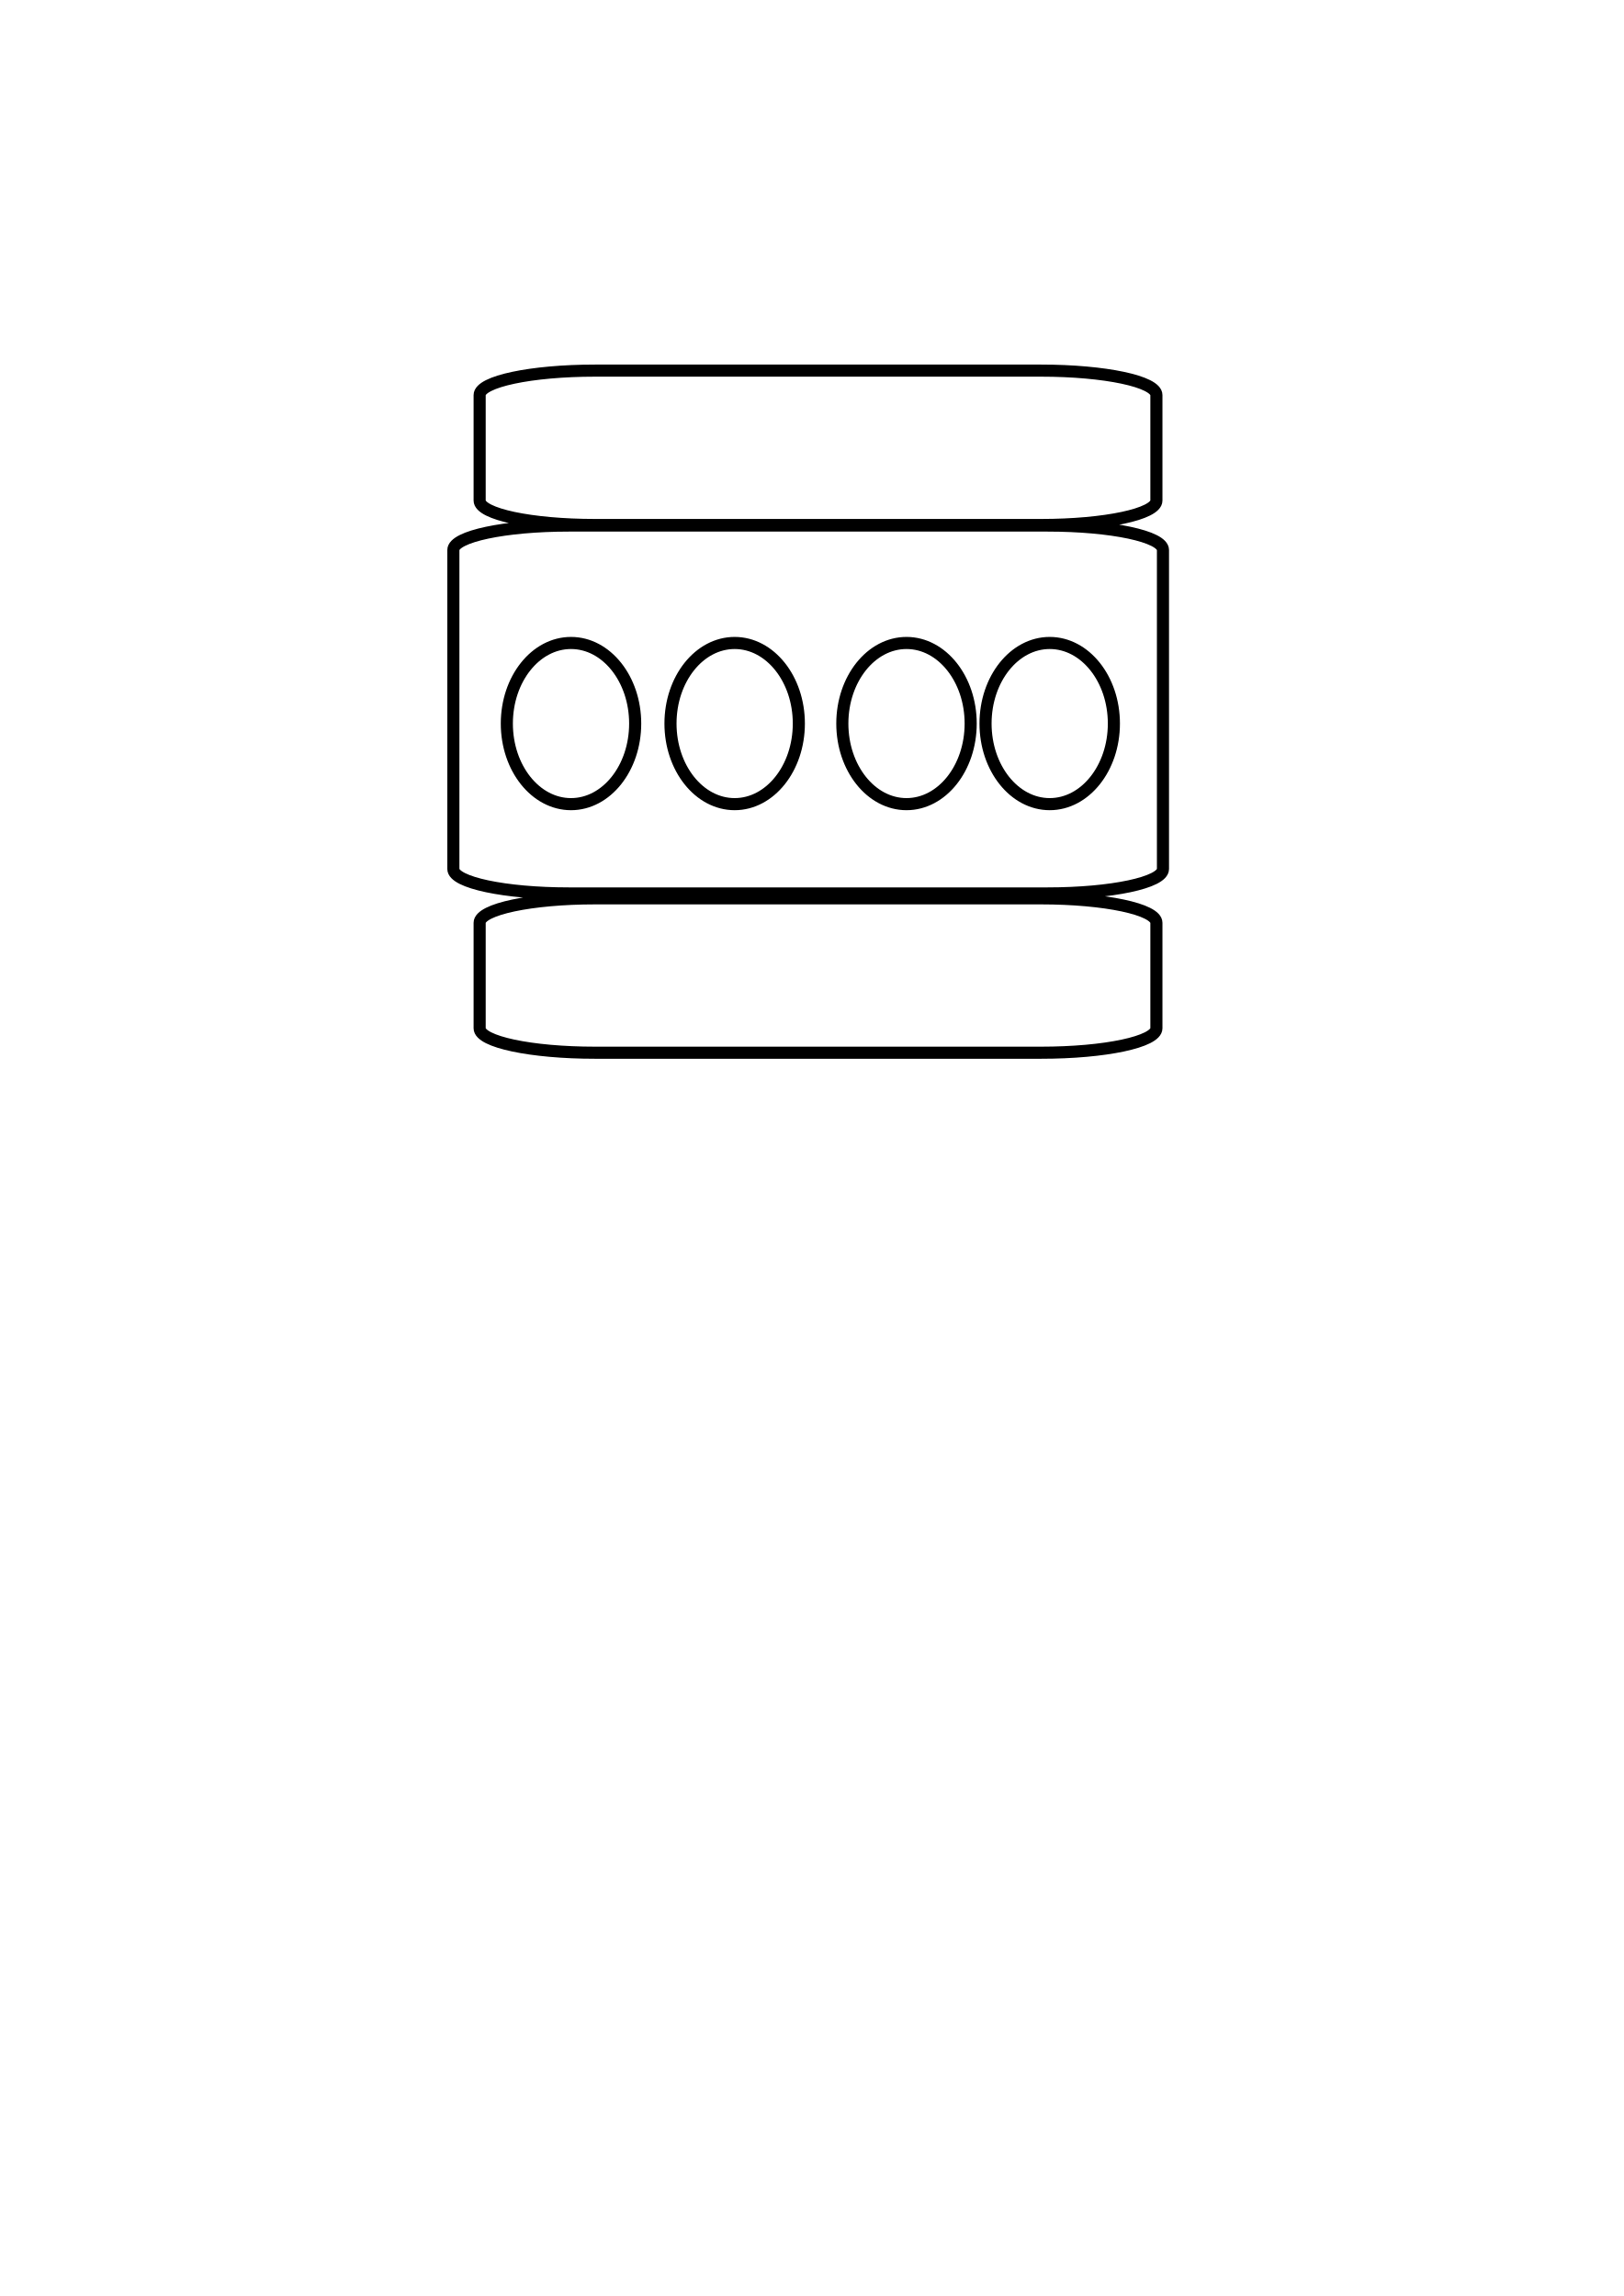
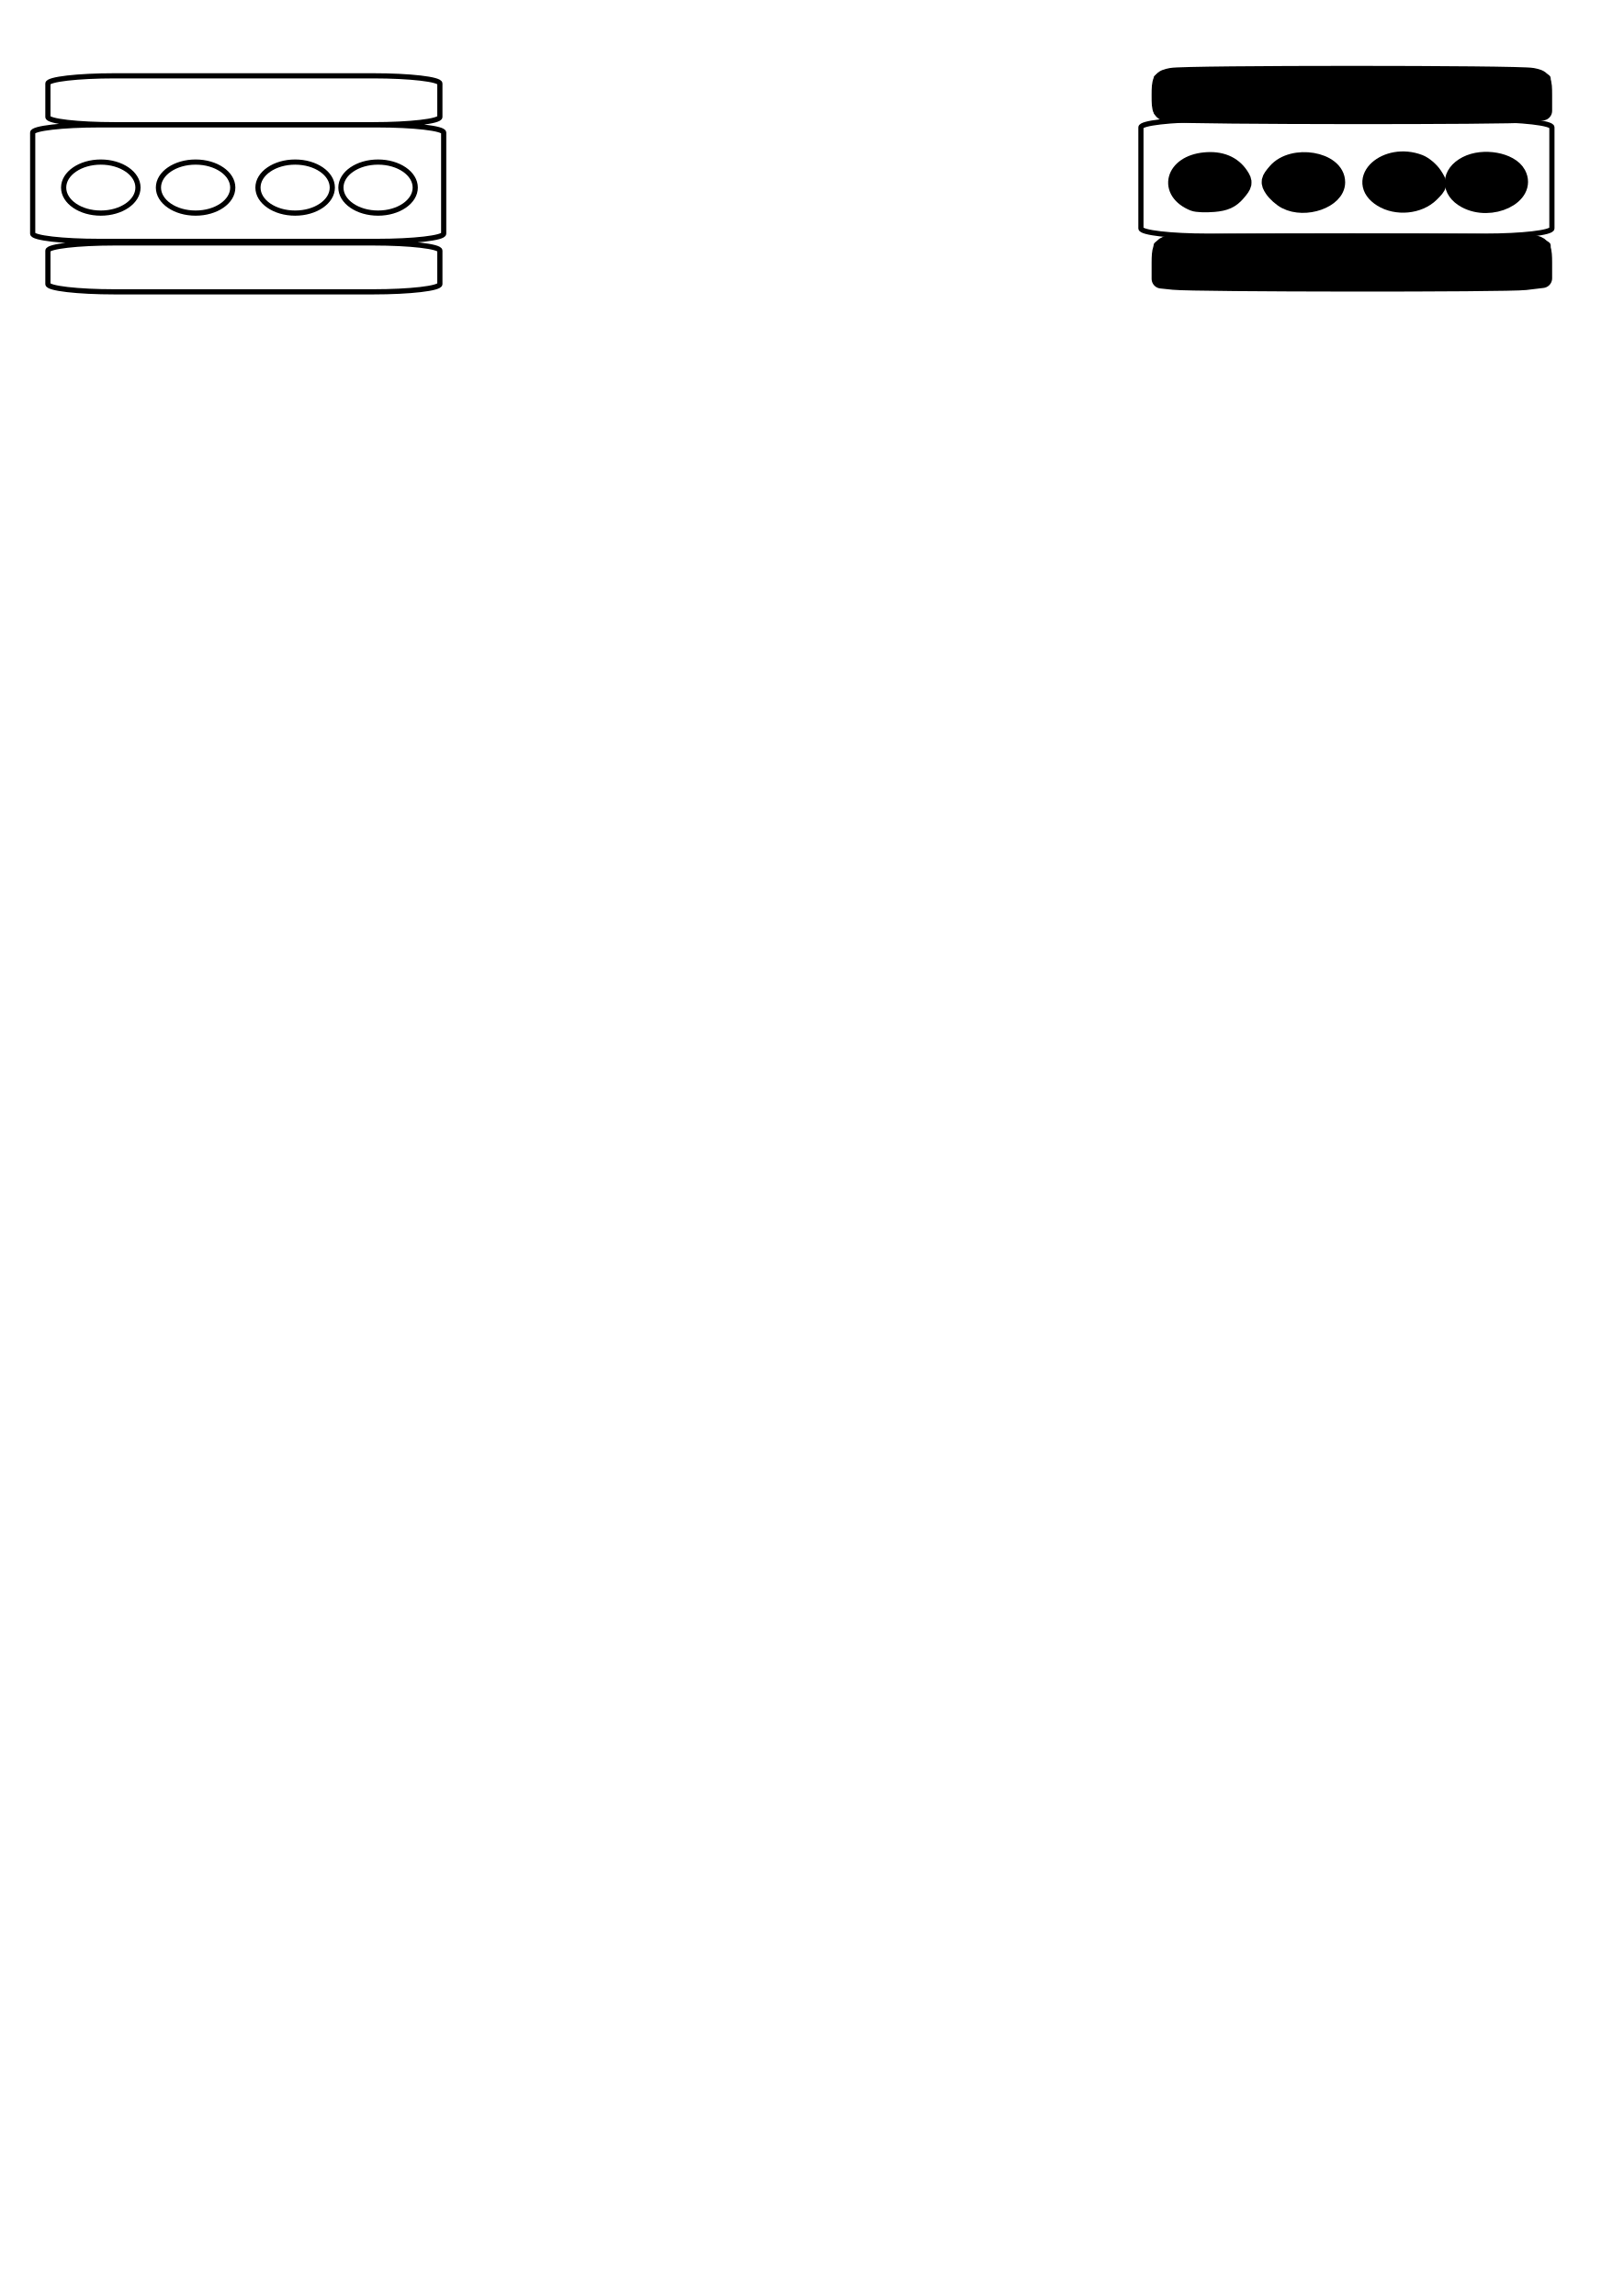
<svg xmlns="http://www.w3.org/2000/svg" width="210mm" height="297mm" viewBox="0 0 210 297" version="1.1" id="svg5">
  <defs id="defs2" />
  <g id="layer1">
-     <path style="fill:#b3ff80;stroke:#000000;stroke-width:15.417;stroke-linecap:round;stroke-linejoin:round;stroke-dasharray:3.854, 3.854;stroke-opacity:0.955;paint-order:stroke markers fill" d="" id="path1715" transform="scale(0.2645833)" />
-     <path id="rect1115" style="fill:none;fill-rule:evenodd;stroke:#000000;stroke-width:1.565;stroke-linecap:round;stroke-linejoin:round;paint-order:stroke markers fill" d="m 76.949,47.942 h 57.699 c 8.263,0 14.914,1.411 14.914,3.163 v 13.644 c 0,1.752 -6.652,3.163 -14.914,3.163 H 76.949 c -8.263,0 -14.914,-1.411 -14.914,-3.163 V 51.105 c 0,-1.752 6.652,-3.163 14.914,-3.163 z m 0,68.263 h 57.699 c 8.263,0 14.914,1.411 14.914,3.163 v 13.644 c 0,1.752 -6.652,3.163 -14.914,3.163 H 76.949 c -8.263,0 -14.914,-1.411 -14.914,-3.163 v -13.644 c 0,-1.752 6.652,-3.163 14.914,-3.163 z M 144.063,93.596 a 8.3,10.424 0 0 1 -8.3,10.424 8.3,10.424 0 0 1 -8.3,-10.424 8.3,10.424 0 0 1 8.3,-10.424 8.3,10.424 0 0 1 8.3,10.424 z m -18.521,0 a 8.3,10.424 0 0 1 -8.3,10.424 8.3,10.424 0 0 1 -8.3,-10.424 8.3,10.424 0 0 1 8.3,-10.424 8.3,10.424 0 0 1 8.3,10.424 z m -22.225,0 a 8.3,10.424 0 0 1 -8.3,10.424 8.3,10.424 0 0 1 -8.3,-10.424 8.3,10.424 0 0 1 8.3,-10.424 8.3,10.424 0 0 1 8.3,10.424 z m -21.167,0 A 8.3,10.424 0 0 1 73.85,104.021 8.3,10.424 0 0 1 65.551,93.596 8.3,10.424 0 0 1 73.85,83.172 8.3,10.424 0 0 1 82.15,93.596 Z M 73.549,67.983 h 61.948 c 8.263,0 14.914,1.411 14.914,3.163 v 41.262 c 0,1.752 -6.652,3.163 -14.914,3.163 H 73.549 c -8.263,0 -14.914,-1.411 -14.914,-3.163 V 71.146 c 0,-1.752 6.652,-3.163 14.914,-3.163 z" />
+     <path id="rect1115" style="fill:none;fill-rule:evenodd;stroke:#000000;stroke-width:0.67;stroke-linecap:round;stroke-linejoin:round;paint-order:stroke markers fill" d="m 14.833,9.807 h 33.419 c 4.786,0 8.638,0.447 8.638,1.002 v 4.321 c 0,0.555 -3.853,1.002 -8.638,1.002 h -33.419 c -4.786,0 -8.638,-0.447 -8.638,-1.002 v -4.321 c 0,-0.555 3.853,-1.002 8.638,-1.002 z m 0,21.618 h 33.419 c 4.786,0 8.638,0.447 8.638,1.002 v 4.321 c 0,0.555 -3.853,1.002 -8.638,1.002 h -33.419 c -4.786,0 -8.638,-0.447 -8.638,-1.002 v -4.321 c 0,-0.555 3.853,-1.002 8.638,-1.002 z m 38.872,-7.16 a 4.807,3.301 0 0 1 -4.807,3.301 4.807,3.301 0 0 1 -4.807,-3.301 4.807,3.301 0 0 1 4.807,-3.301 4.807,3.301 0 0 1 4.807,3.301 z m -10.727,0 a 4.807,3.301 0 0 1 -4.807,3.301 4.807,3.301 0 0 1 -4.807,-3.301 4.807,3.301 0 0 1 4.807,-3.301 4.807,3.301 0 0 1 4.807,3.301 z m -12.873,0 a 4.807,3.301 0 0 1 -4.807,3.301 4.807,3.301 0 0 1 -4.807,-3.301 4.807,3.301 0 0 1 4.807,-3.301 4.807,3.301 0 0 1 4.807,3.301 z m -12.26,0 a 4.807,3.301 0 0 1 -4.807,3.301 4.807,3.301 0 0 1 -4.807,-3.301 4.807,3.301 0 0 1 4.807,-3.301 4.807,3.301 0 0 1 4.807,3.301 z M 12.865,16.153 H 48.745 c 4.786,0 8.638,0.447 8.638,1.002 v 13.067 c 0,0.555 -3.853,1.002 -8.638,1.002 H 12.865 c -4.786,0 -8.638,-0.447 -8.638,-1.002 V 17.155 c 0,-0.555 3.853,-1.002 8.638,-1.002 z" />
  </g>
+   <g id="layer2">
+     <g id="g387" transform="translate(67.13305,-12.32189)">
+       <path id="path293" style="fill:none;fill-rule:evenodd;stroke:#000000;stroke-width:0.67;stroke-linecap:round;stroke-linejoin:round;paint-order:stroke markers fill" d="m 91.034,21.448 h 33.419 c 4.786,0 8.638,0.447 8.638,1.002 v 4.321 c 0,0.555 -3.853,1.002 -8.638,1.002 H 91.034 c -4.786,0 -8.638,-0.447 -8.638,-1.002 v -4.321 c 0,-0.555 3.853,-1.002 8.638,-1.002 z m 0,21.618 h 33.419 c 4.786,0 8.638,0.447 8.638,1.002 v 4.321 c 0,0.555 -3.853,1.002 -8.638,1.002 H 91.034 c -4.786,0 -8.638,-0.447 -8.638,-1.002 v -4.321 c 0,-0.555 3.853,-1.002 8.638,-1.002 z m 38.872,-7.16 a 4.807,3.301 0 0 1 -4.807,3.301 4.807,3.301 0 0 1 -4.807,-3.301 4.807,3.301 0 0 1 4.807,-3.301 4.807,3.301 0 0 1 4.807,3.301 z m -10.727,0 a 4.807,3.301 0 0 1 -4.807,3.301 4.807,3.301 0 0 1 -4.807,-3.301 4.807,3.301 0 0 1 4.807,-3.301 4.807,3.301 0 0 1 4.807,3.301 z m -12.873,0 a 4.807,3.301 0 0 1 -4.807,3.301 4.807,3.301 0 0 1 -4.807,-3.301 4.807,3.301 0 0 1 4.807,-3.301 4.807,3.301 0 0 1 4.807,3.301 z m -12.26,0 a 4.807,3.301 0 0 1 -4.807,3.301 4.807,3.301 0 0 1 -4.807,-3.301 4.807,3.301 0 0 1 4.807,-3.301 4.807,3.301 0 0 1 4.807,3.301 z m -4.982,-8.112 h 35.88 c 4.786,0 8.638,0.447 8.638,1.002 v 13.067 c 0,0.555 -3.853,1.002 -8.638,1.002 H 89.065 c -4.786,0 -8.638,-0.447 -8.638,-1.002 V 28.797 c 0,-0.555 3.853,-1.002 8.638,-1.002 z" />
+       <path style="fill:#000000;fill-rule:evenodd;stroke:#000000;stroke-width:9.499;stroke-linecap:round;stroke-linejoin:round;paint-order:stroke markers fill" d="m 319.974,183.508 -6.022,-0.63 v -7.745 c 0,-6.675 0.499,-7.879 3.613,-8.714 4.718,-1.264 174.339,-1.264 179.057,0 3.103,0.832 3.613,2.044 3.613,8.587 v 7.618 l -8.431,1.013 c -8.884,1.067 -161.491,0.952 -171.831,-0.129 z" id="path366" transform="scale(0.2645833)" />
+       <path style="fill:#000000;fill-rule:evenodd;stroke:#000000;stroke-width:9.499;stroke-linecap:round;stroke-linejoin:round;paint-order:stroke markers fill" d="m 319.171,101.615 c -5.075,-0.63 -5.219,-0.861 -5.219,-8.375 0,-7.37 0.232,-7.773 5.018,-8.731 6.549,-1.31 169.698,-1.31 176.247,0 4.773,0.955 5.018,1.375 5.018,8.614 v 7.61 l -7.451,1.021 c -7.913,1.085 -164.765,0.958 -173.614,-0.14 z" id="path368" transform="scale(0.2645833)" />
+       <path style="fill:#000000;fill-rule:evenodd;stroke:#000000;stroke-width:9.499;stroke-linecap:round;stroke-linejoin:round;paint-order:stroke markers fill" d="m 463.009,143.67 c -7.815,-4.244 -7.621,-11.909 0.406,-16.061 7.916,-4.093 20.838,-1.785 24.096,4.304 5.255,9.82 -12.436,18.309 -24.502,11.757 z" id="path370" transform="scale(0.2645833)" />
+       <path style="fill:#000000;fill-rule:evenodd;stroke:#000000;stroke-width:9.499;stroke-linecap:round;stroke-linejoin:round;paint-order:stroke markers fill" d="m 421.949,143.036 c -13.18,-8.273 2.167,-22.216 17.878,-16.242 2.219,0.844 5.272,3.422 6.784,5.73 2.667,4.071 2.628,4.316 -1.333,8.277 -5.658,5.658 -16.259,6.674 -23.329,2.236 z" id="path372" transform="scale(0.2645833)" />
+       <path style="fill:#000000;fill-rule:evenodd;stroke:#000000;stroke-width:9.499;stroke-linecap:round;stroke-linejoin:round;paint-order:stroke markers fill" d="m 375.15,144.105 c -2.113,-1.091 -4.857,-3.529 -6.099,-5.418 -2.022,-3.076 -1.867,-3.888 1.485,-7.786 7.777,-9.041 28.529,-5.552 28.529,4.797 0,7.928 -14.781,13.124 -23.915,8.407 z" id="path374" transform="scale(0.2645833)" />
+       <path style="fill:#000000;fill-rule:evenodd;stroke:#000000;stroke-width:9.499;stroke-linecap:round;stroke-linejoin:round;paint-order:stroke markers fill" d="m 330.011,145.082 c -12.857,-5.18 -9.473,-17.833 5.154,-19.276 7.608,-0.75 13.347,1.603 16.831,6.902 2.022,3.076 1.867,3.888 -1.485,7.786 -2.795,3.249 -5.561,4.505 -10.917,4.955 -3.945,0.332 -8.258,0.166 -9.582,-0.368 z" id="path376" transform="scale(0.2645833)" />
+     </g>
+   </g>
+   <g id="layer3" />
+   <g id="layer4" />
+   <g id="layer5" />
</svg>
